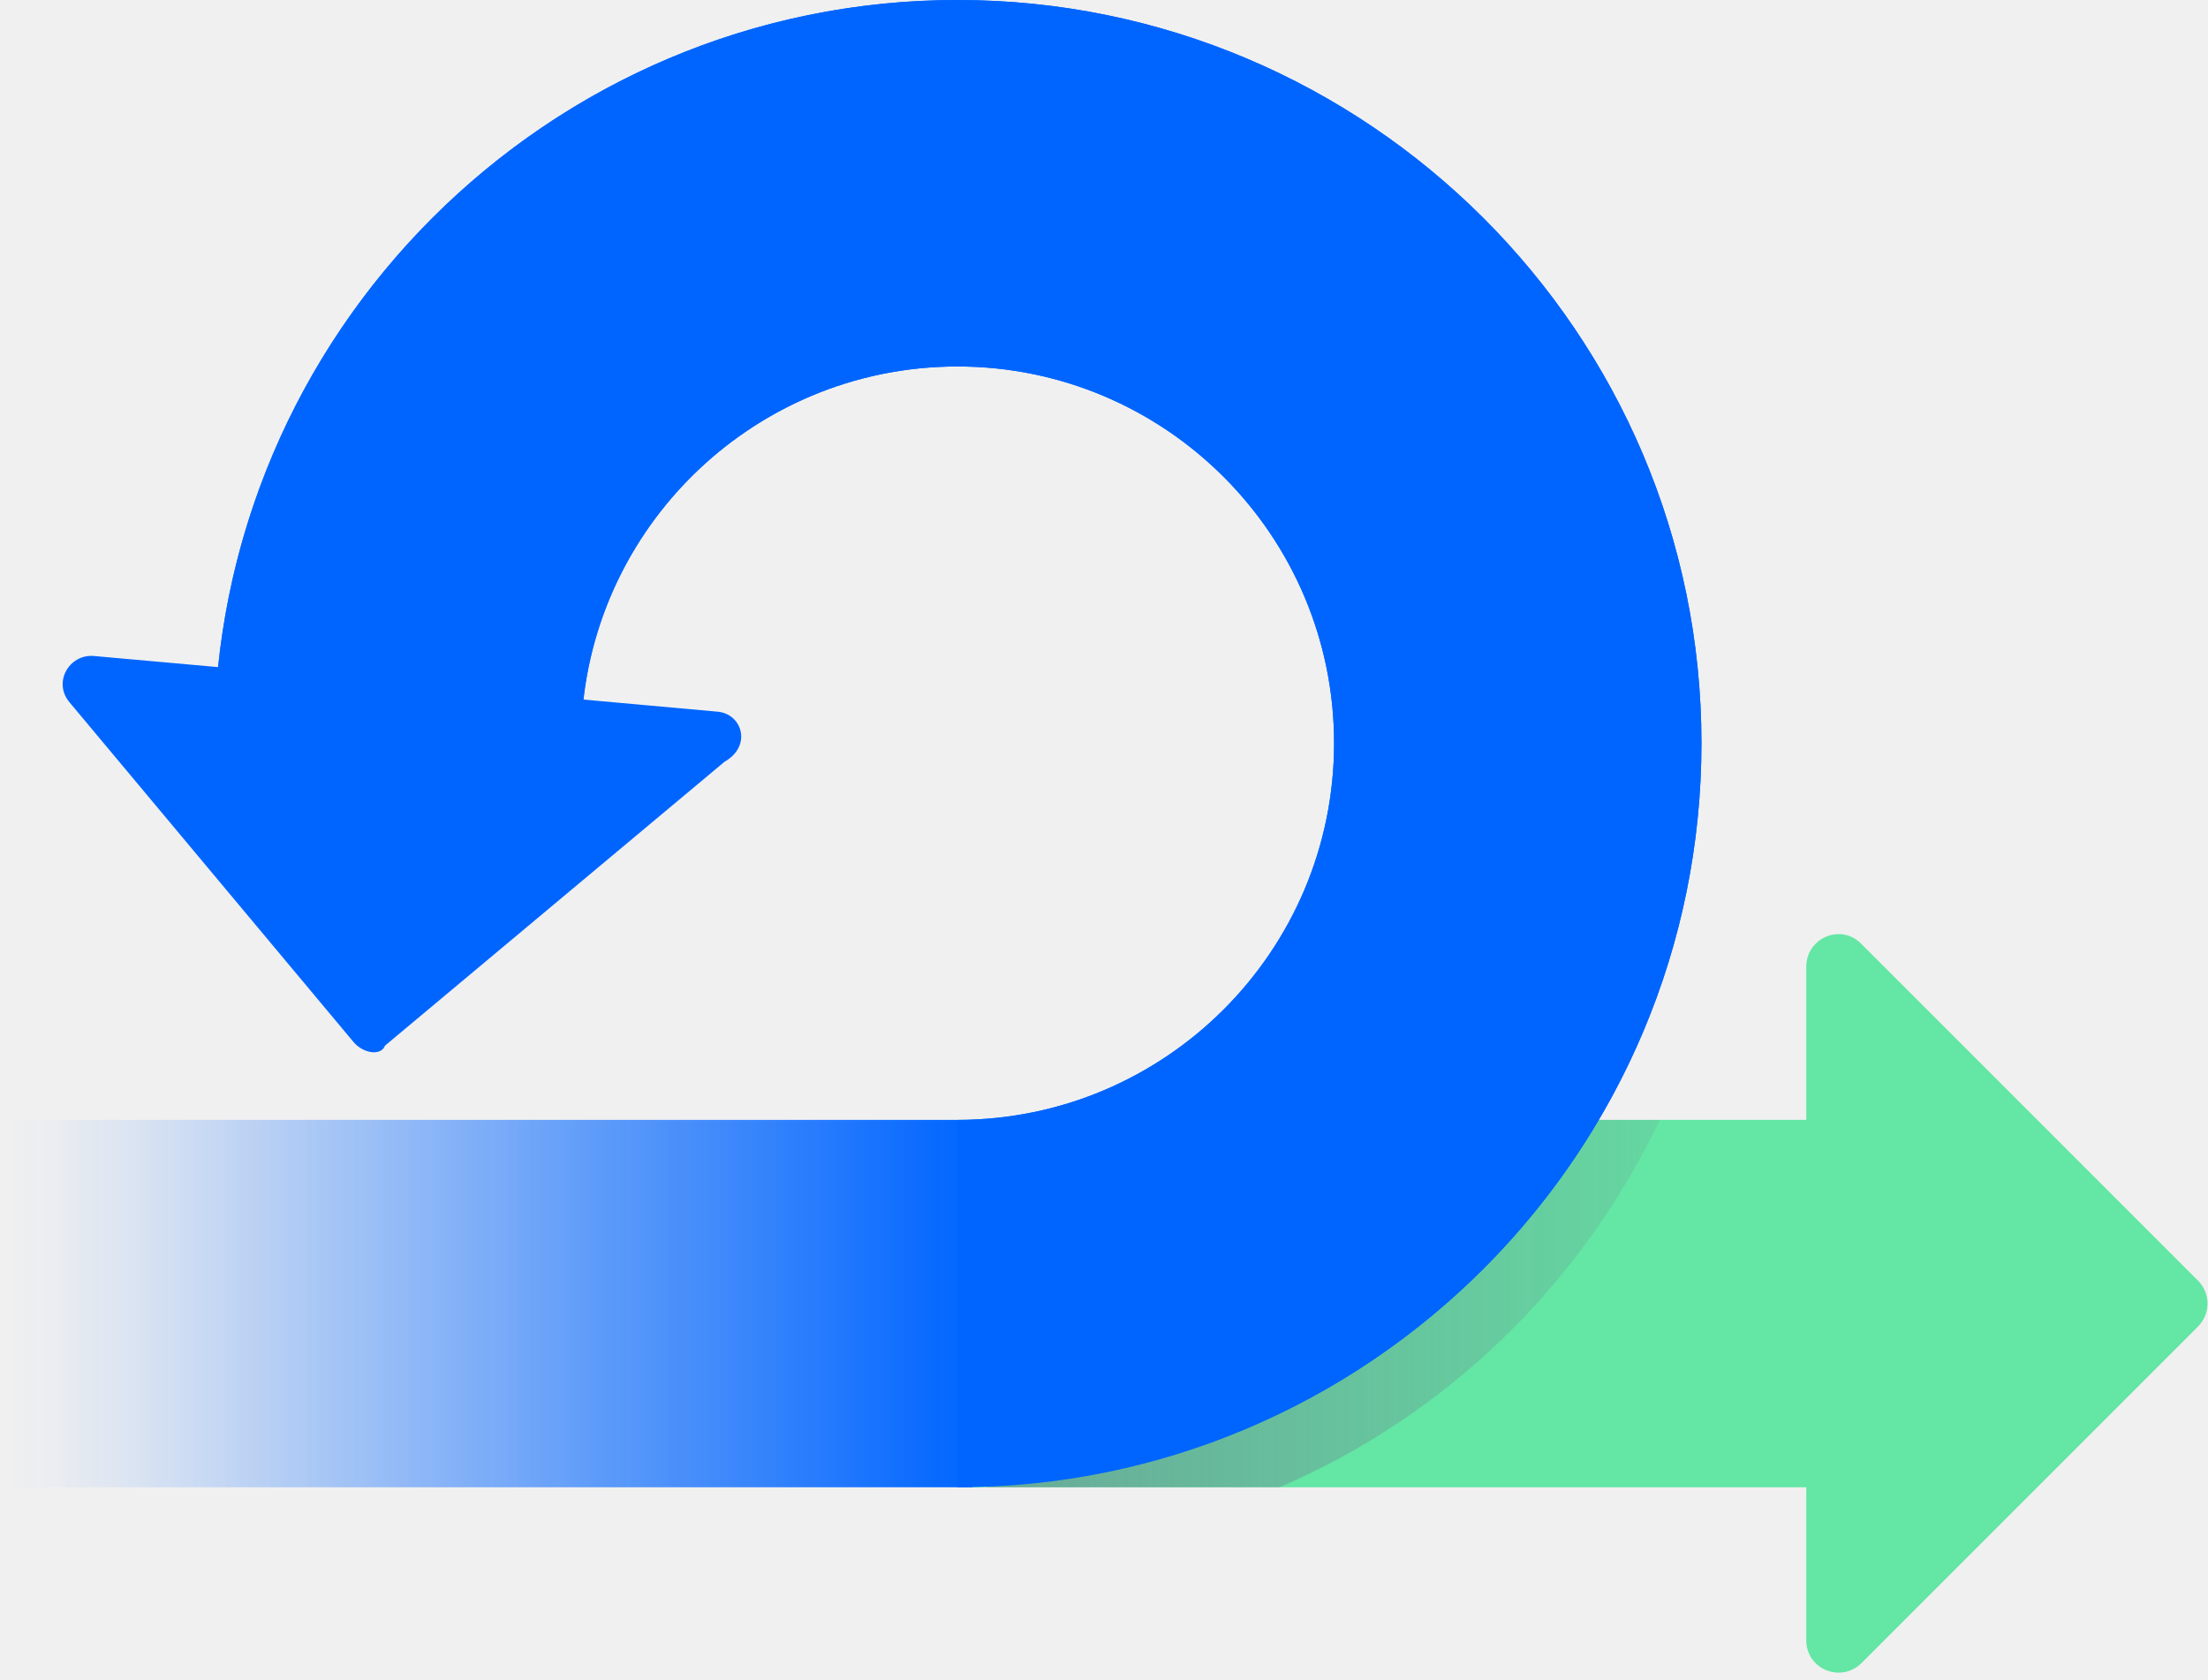
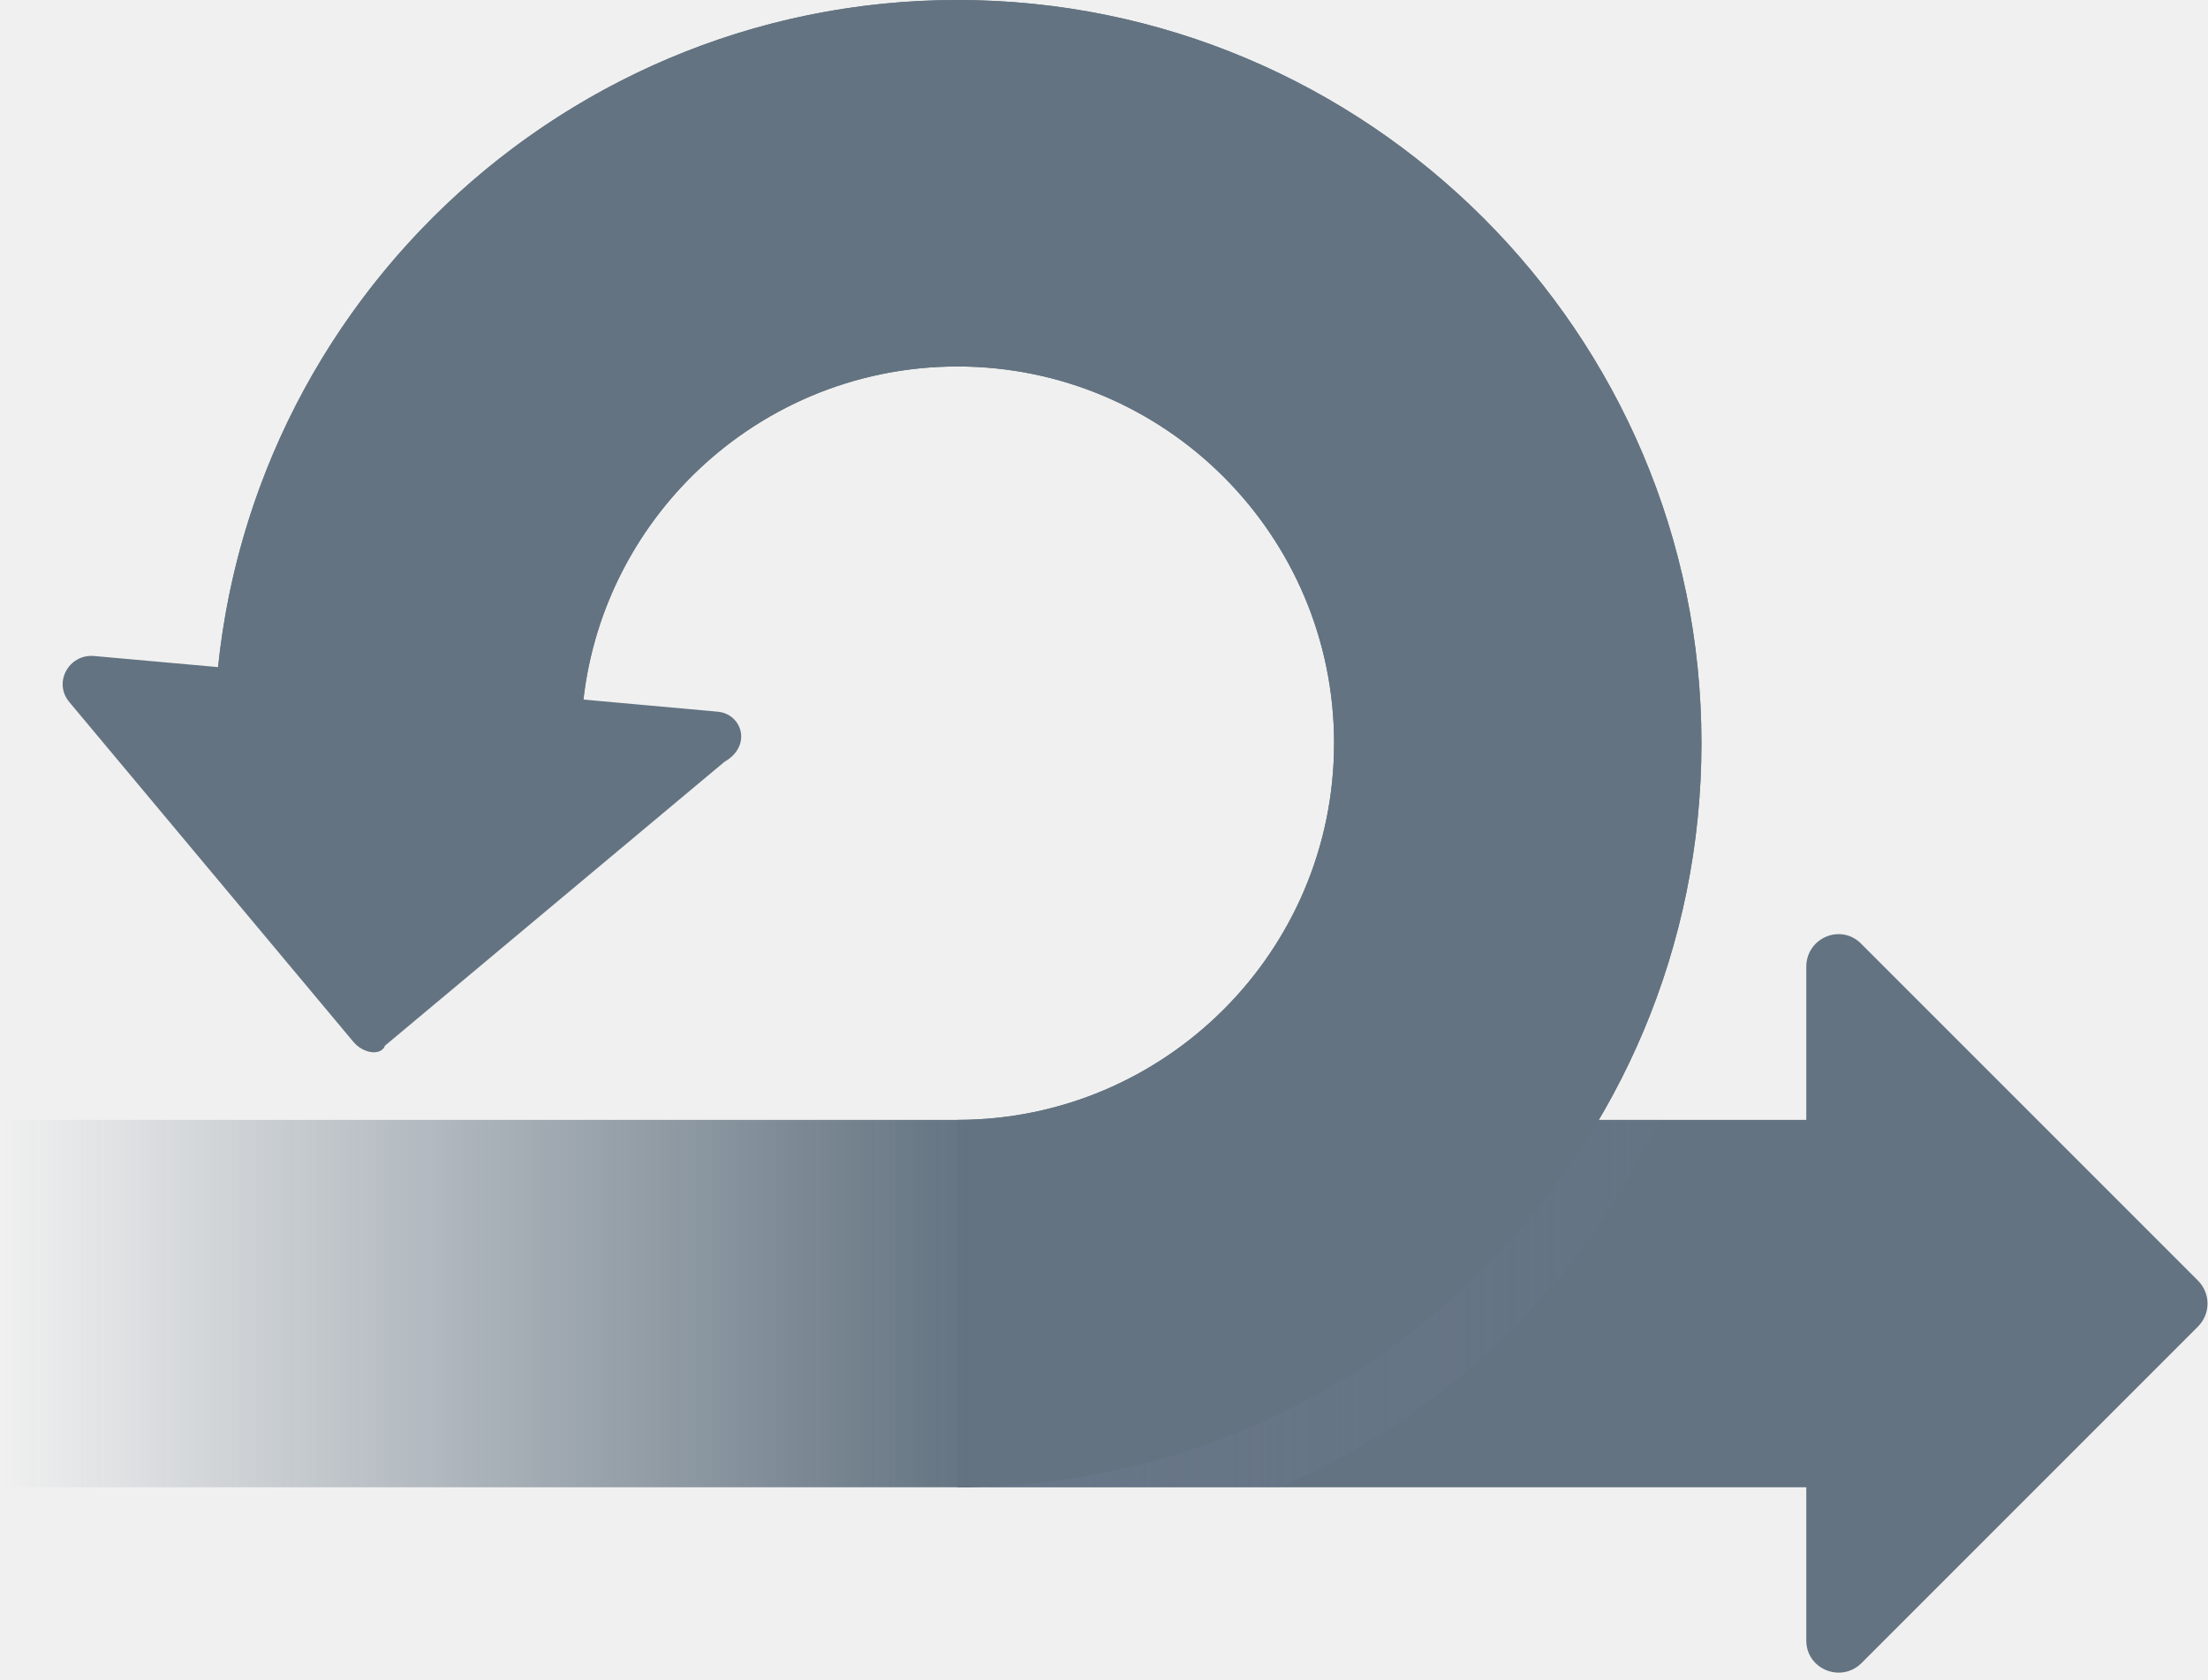
<svg xmlns="http://www.w3.org/2000/svg" width="238" height="181" viewBox="0 0 238 181" fill="none">
  <g clip-path="url(#clip0)">
    <path d="M0.399 0H237.999V180.3H0.399V0Z" fill="white" fill-opacity="0.01" />
-     <path d="M236.899 138L200.599 101.7C198.399 99.5 194.699 101.1 194.699 104.2V120.7H103.199V160.3H194.699V176.8C194.699 179.9 198.399 181.4 200.599 179.3L236.899 143C238.299 141.6 238.299 139.4 236.899 138Z" fill="#64E6A4" />
+     <path d="M236.899 138L200.599 101.7C198.399 99.5 194.699 101.1 194.699 104.2V120.7H103.199V160.3H194.699V176.8C194.699 179.9 198.399 181.4 200.599 179.3L236.899 143C238.299 141.6 238.299 139.4 236.899 138Z" fill="#637381" />
    <path d="M128.299 120.699C121.999 124.799 114.499 127.199 106.399 127.199V160.299H137.899C155.899 152.599 170.499 138.399 178.899 120.699H128.299Z" fill="url(#paint0_linear)" />
-     <path d="M103.2 160.3V120.7C125.6 120.7 143.8 102.5 143.8 80.1C143.8 57.7 125.6 39.5 103.2 39.5C80.8 39.5 62.6 57.7 62.6 80.1H23.1C23.1 35.9 59.1 0 103.2 0C147.4 0 183.4 35.9 183.4 80.1C183.4 124.3 147.4 160.3 103.2 160.3Z" fill="#0065FF" />
-     <path d="M183.399 80.1C183.399 35.9 147.399 0 103.199 0C61.799 0 27.699 31.6 23.499 71.9L10.099 70.7C7.399 70.5 5.699 73.6 7.499 75.7L38.099 112.3C39.199 113.6 41.099 113.8 41.499 112.7L78.099 82.1C81.099 80.4 79.999 76.9 77.299 76.7L62.899 75.4C65.199 55.2 82.399 39.5 103.199 39.5C125.599 39.5 143.799 57.7 143.799 80.1C143.799 102.5 125.599 120.7 103.199 120.7H104.799V160.2C148.299 159.4 183.399 123.8 183.399 80.1Z" fill="#0065FF" />
+     <path d="M103.2 160.3V120.7C125.6 120.7 143.8 102.5 143.8 80.1C143.8 57.7 125.6 39.5 103.2 39.5C80.8 39.5 62.6 57.7 62.6 80.1H23.1C23.1 35.9 59.1 0 103.2 0C147.4 0 183.4 35.9 183.4 80.1C183.4 124.3 147.4 160.3 103.2 160.3Z" fill="#637381" />
+     <path d="M183.399 80.1C183.399 35.9 147.399 0 103.199 0C61.799 0 27.699 31.6 23.499 71.9L10.099 70.7C7.399 70.5 5.699 73.6 7.499 75.7L38.099 112.3C39.199 113.6 41.099 113.8 41.499 112.7L78.099 82.1C81.099 80.4 79.999 76.9 77.299 76.7L62.899 75.4C65.199 55.2 82.399 39.5 103.199 39.5C125.599 39.5 143.799 57.7 143.799 80.1C143.799 102.5 125.599 120.7 103.199 120.7H104.799V160.2C148.299 159.4 183.399 123.8 183.399 80.1Z" fill="#637381" />
    <path d="M103.199 120.7H0.399V160.3H103.199V120.7Z" fill="url(#paint1_linear)" />
-     <path d="M103.199 120.7V160.3C103.699 160.3 104.199 160.3 104.799 160.3V120.8H103.199V120.7Z" fill="#0065FF" />
+     <path d="M103.199 120.7V160.3C103.699 160.3 104.199 160.3 104.799 160.3V120.8H103.199V120.7Z" fill="#637381" />
    <path d="M103.199 120.7V160.3C103.699 160.3 104.199 160.3 104.799 160.3V120.8H103.199V120.7Z" fill="url(#paint2_linear)" />
  </g>
  <defs>
    <linearGradient id="paint0_linear" x1="26.284" y1="140.488" x2="186.556" y2="140.488" gradientUnits="userSpaceOnUse">
      <stop stop-color="#6C798F" />
      <stop offset="1" stop-color="#6C798F" stop-opacity="0.1" />
    </linearGradient>
    <linearGradient id="paint1_linear" x1="0.399" y1="140.489" x2="104.796" y2="140.489" gradientUnits="userSpaceOnUse">
-       <stop stop-color="#99C1FF" stop-opacity="0" />
-       <stop offset="0.051" stop-color="#76ACFF" stop-opacity="0.051" />
-       <stop offset="0.108" stop-color="#5799FF" stop-opacity="0.108" />
-       <stop offset="0.173" stop-color="#3B89FF" stop-opacity="0.173" />
-       <stop offset="0.247" stop-color="#257BFF" stop-opacity="0.247" />
-       <stop offset="0.333" stop-color="#1471FF" stop-opacity="0.333" />
-       <stop offset="0.439" stop-color="#096AFF" stop-opacity="0.439" />
-       <stop offset="0.587" stop-color="#0266FF" stop-opacity="0.587" />
-       <stop offset="1" stop-color="#0065FF" />
+       <stop stop-color="#637381" stop-opacity="0" />
+       <stop offset="0.051" stop-color="#637381" stop-opacity="0.051" />
+       <stop offset="0.108" stop-color="#637381" stop-opacity="0.108" />
+       <stop offset="0.173" stop-color="#637381" stop-opacity="0.173" />
+       <stop offset="0.247" stop-color="#637381" stop-opacity="0.247" />
+       <stop offset="0.333" stop-color="#637381" stop-opacity="0.333" />
+       <stop offset="0.439" stop-color="#637381" stop-opacity="0.439" />
+       <stop offset="0.587" stop-color="#637381" stop-opacity="0.587" />
+       <stop offset="1" stop-color="#637381" />
    </linearGradient>
    <linearGradient id="paint2_linear" x1="0.399" y1="140.489" x2="104.795" y2="140.489" gradientUnits="userSpaceOnUse">
-       <stop stop-color="#99C1FF" stop-opacity="0" />
-       <stop offset="0.051" stop-color="#76ACFF" stop-opacity="0.051" />
-       <stop offset="0.108" stop-color="#5799FF" stop-opacity="0.108" />
-       <stop offset="0.173" stop-color="#3B89FF" stop-opacity="0.173" />
-       <stop offset="0.247" stop-color="#257BFF" stop-opacity="0.247" />
-       <stop offset="0.333" stop-color="#1471FF" stop-opacity="0.333" />
-       <stop offset="0.439" stop-color="#096AFF" stop-opacity="0.439" />
-       <stop offset="0.587" stop-color="#0266FF" stop-opacity="0.587" />
-       <stop offset="1" stop-color="#0065FF" />
+       <stop stop-color="#637381" stop-opacity="0" />
+       <stop offset="0.051" stop-color="#637381" stop-opacity="0.051" />
+       <stop offset="0.108" stop-color="#637381" stop-opacity="0.108" />
+       <stop offset="0.173" stop-color="#637381" stop-opacity="0.173" />
+       <stop offset="0.247" stop-color="#637381" stop-opacity="0.247" />
+       <stop offset="0.333" stop-color="#637381" stop-opacity="0.333" />
+       <stop offset="0.439" stop-color="#637381" stop-opacity="0.439" />
+       <stop offset="0.587" stop-color="#637381" stop-opacity="0.587" />
+       <stop offset="1" stop-color="#637381" />
    </linearGradient>
    <clipPath id="clip0">
      <path d="M0.399 0H237.999V180.3H0.399V0Z" fill="white" />
    </clipPath>
  </defs>
</svg>
